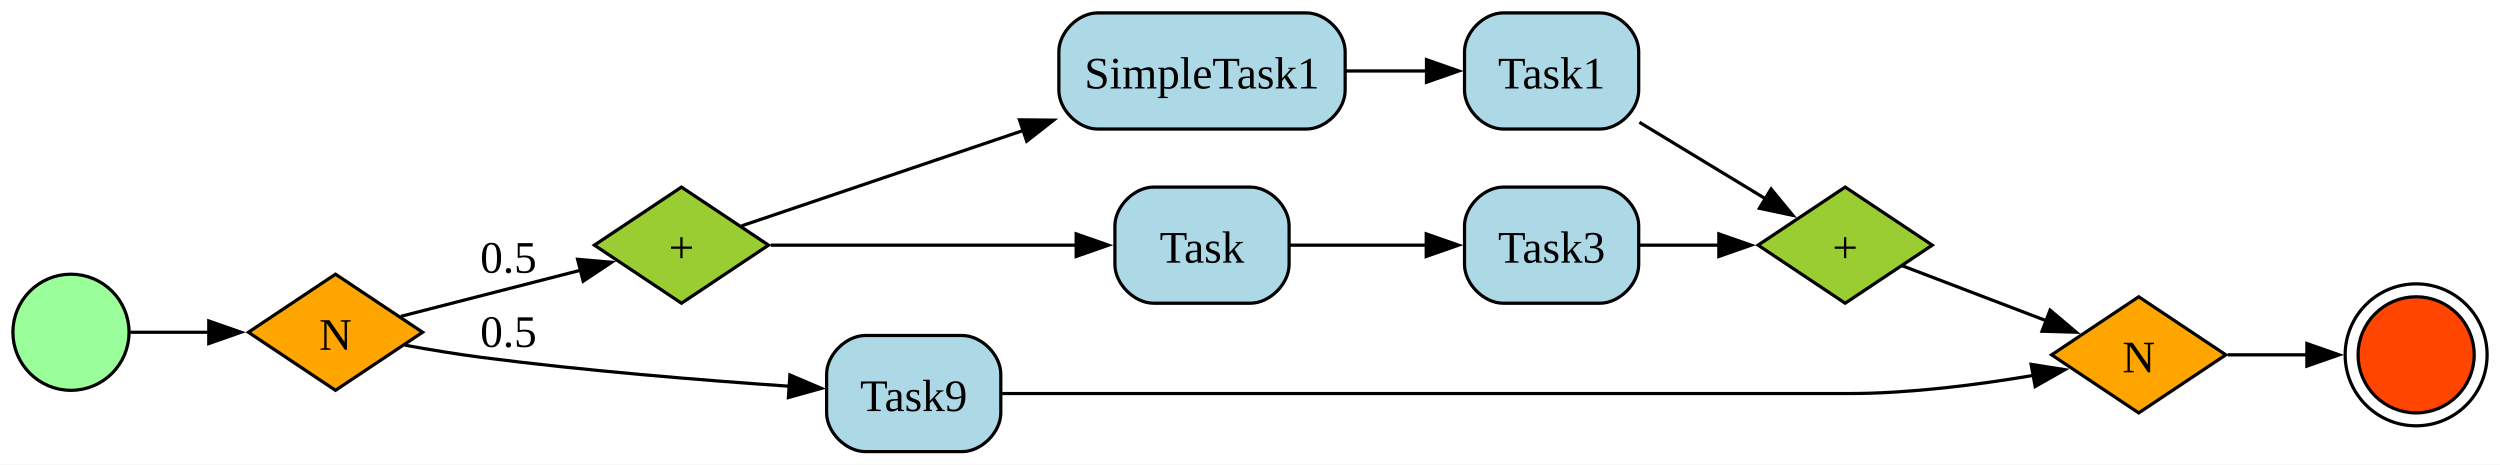
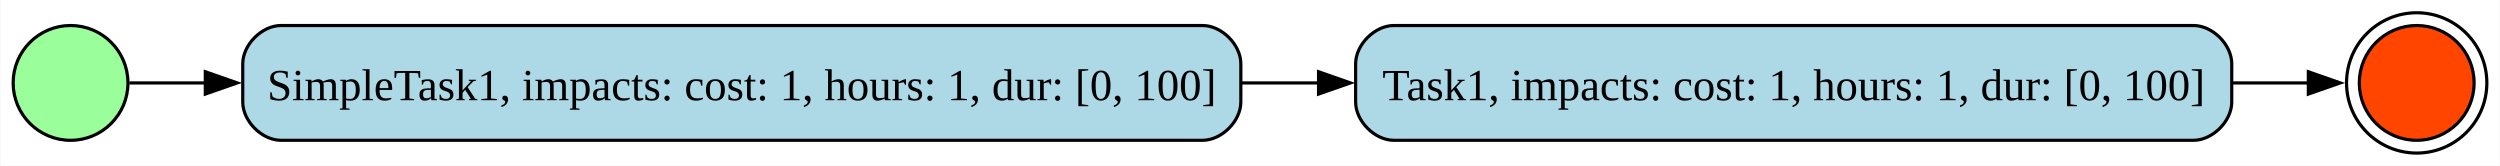
- <svg xmlns="http://www.w3.org/2000/svg" width="775pt" height="144pt" viewBox="0.00 0.00 775.00 144.00">
-   <g id="graph0" class="graph" transform="scale(1 1) rotate(0) translate(4 140)">
-     <polygon fill="white" stroke="none" points="-4,4 -4,-140 771,-140 771,4 -4,4" />
+ <svg xmlns="http://www.w3.org/2000/svg" width="784pt" height="52pt" viewBox="0.00 0.00 783.75 52.00">
+   <g id="graph0" class="graph" transform="scale(1 1) rotate(0) translate(4 48)">
+     <polygon fill="white" stroke="none" points="-4,4 -4,-48 779.75,-48 779.75,4 -4,4" />
    <g id="node1" class="node">
-       <ellipse fill="#9aff9a" stroke="black" cx="18" cy="-37" rx="18" ry="18" />
+       <ellipse fill="#9aff9a" stroke="black" cx="18" cy="-22" rx="18" ry="18" />
    </g>
-     <g id="node10" class="node">
-       <polygon fill="orange" stroke="black" points="100,-55 73,-37 100,-19 127,-37 100,-55" />
-       <text text-anchor="middle" x="100" y="-31.57" font-family="Times New Roman,serif" font-size="14.00">N</text>
+     <g id="node3" class="node">
+       <path fill="lightblue" stroke="black" d="M373,-40C373,-40 84,-40 84,-40 78,-40 72,-34 72,-28 72,-28 72,-16 72,-16 72,-10 78,-4 84,-4 84,-4 373,-4 373,-4 379,-4 385,-10 385,-16 385,-16 385,-28 385,-28 385,-34 379,-40 373,-40" />
+       <text text-anchor="middle" x="228.5" y="-16.57" font-family="Times New Roman,serif" font-size="14.00">SimpleTask1, impacts: cost: 1, hours: 1, dur: [0, 100]</text>
    </g>
-     <g id="edge11" class="edge">
-       <path fill="none" stroke="black" d="M36.36,-37C43.56,-37 52.23,-37 60.78,-37" />
-       <polygon fill="black" stroke="black" points="60.72,-40.5 70.72,-37 60.72,-33.5 60.72,-40.5" />
+     <g id="edge2" class="edge">
+       <path fill="none" stroke="black" d="M36.42,-22C43.03,-22 51.23,-22 60.47,-22" />
+       <polygon fill="black" stroke="black" points="60.26,-25.5 70.26,-22 60.26,-18.5 60.26,-25.5" />
    </g>
    <g id="node2" class="node">
-       <ellipse fill="orangered" stroke="black" cx="745" cy="-30" rx="18" ry="18" />
-       <ellipse fill="none" stroke="black" cx="745" cy="-30" rx="22" ry="22" />
-     </g>
-     <g id="node3" class="node">
-       <path fill="lightblue" stroke="black" d="M401,-136C401,-136 336.25,-136 336.25,-136 330.25,-136 324.25,-130 324.25,-124 324.25,-124 324.25,-112 324.25,-112 324.25,-106 330.25,-100 336.25,-100 336.25,-100 401,-100 401,-100 407,-100 413,-106 413,-112 413,-112 413,-124 413,-124 413,-130 407,-136 401,-136" />
-       <text text-anchor="middle" x="368.62" y="-112.58" font-family="Times New Roman,serif" font-size="14.00">SimpleTask1</text>
+       <ellipse fill="orangered" stroke="black" cx="753.75" cy="-22" rx="18" ry="18" />
+       <ellipse fill="none" stroke="black" cx="753.75" cy="-22" rx="22" ry="22" />
    </g>
    <g id="node4" class="node">
-       <path fill="lightblue" stroke="black" d="M492,-136C492,-136 462,-136 462,-136 456,-136 450,-130 450,-124 450,-124 450,-112 450,-112 450,-106 456,-100 462,-100 462,-100 492,-100 492,-100 498,-100 504,-106 504,-112 504,-112 504,-124 504,-124 504,-130 498,-136 492,-136" />
-       <text text-anchor="middle" x="477" y="-112.58" font-family="Times New Roman,serif" font-size="14.00">Task1</text>
+       <path fill="lightblue" stroke="black" d="M683.75,-40C683.75,-40 433,-40 433,-40 427,-40 421,-34 421,-28 421,-28 421,-16 421,-16 421,-10 427,-4 433,-4 433,-4 683.75,-4 683.75,-4 689.75,-4 695.75,-10 695.75,-16 695.75,-16 695.75,-28 695.75,-28 695.75,-34 689.75,-40 683.75,-40" />
+       <text text-anchor="middle" x="558.38" y="-16.57" font-family="Times New Roman,serif" font-size="14.00">Task1, impacts: cost: 1, hours: 1, dur: [0, 100]</text>
    </g>
    <g id="edge1" class="edge">
-       <path fill="none" stroke="black" d="M413.2,-118C421.53,-118 430.18,-118 438.3,-118" />
-       <polygon fill="black" stroke="black" points="438.21,-121.5 448.21,-118 438.21,-114.5 438.21,-121.5" />
-     </g>
-     <g id="node8" class="node">
-       <polygon fill="yellowgreen" stroke="black" points="568,-82 541,-64 568,-46 595,-64 568,-82" />
-       <text text-anchor="middle" x="568" y="-58.58" font-family="Times New Roman,serif" font-size="14.00">+</text>
-     </g>
-     <g id="edge4" class="edge">
-       <path fill="none" stroke="black" d="M504.22,-102.09C516.59,-94.58 531.25,-85.69 543.29,-78.39" />
-       <polygon fill="black" stroke="black" points="545.04,-81.42 551.78,-73.24 541.41,-75.43 545.04,-81.42" />
-     </g>
-     <g id="node5" class="node">
-       <path fill="lightblue" stroke="black" d="M383.62,-82C383.62,-82 353.62,-82 353.62,-82 347.62,-82 341.62,-76 341.62,-70 341.62,-70 341.62,-58 341.62,-58 341.62,-52 347.62,-46 353.62,-46 353.62,-46 383.62,-46 383.62,-46 389.62,-46 395.62,-52 395.62,-58 395.62,-58 395.62,-70 395.62,-70 395.62,-76 389.62,-82 383.62,-82" />
-       <text text-anchor="middle" x="368.62" y="-58.58" font-family="Times New Roman,serif" font-size="14.00">Task</text>
-     </g>
-     <g id="node6" class="node">
-       <path fill="lightblue" stroke="black" d="M492,-82C492,-82 462,-82 462,-82 456,-82 450,-76 450,-70 450,-70 450,-58 450,-58 450,-52 456,-46 462,-46 462,-46 492,-46 492,-46 498,-46 504,-52 504,-58 504,-58 504,-70 504,-70 504,-76 498,-82 492,-82" />
-       <text text-anchor="middle" x="477" y="-58.58" font-family="Times New Roman,serif" font-size="14.00">Task3</text>
-     </g>
-     <g id="edge2" class="edge">
-       <path fill="none" stroke="black" d="M395.92,-64C408.71,-64 424.3,-64 438.33,-64" />
-       <polygon fill="black" stroke="black" points="438.13,-67.5 448.13,-64 438.13,-60.5 438.13,-67.5" />
-     </g>
-     <g id="edge6" class="edge">
-       <path fill="none" stroke="black" d="M504.22,-64C511.96,-64 520.59,-64 528.91,-64" />
-       <polygon fill="black" stroke="black" points="528.84,-67.5 538.84,-64 528.84,-60.5 528.84,-67.5" />
-     </g>
-     <g id="node7" class="node">
-       <polygon fill="yellowgreen" stroke="black" points="207.25,-82 180.25,-64 207.25,-46 234.25,-64 207.25,-82" />
-       <text text-anchor="middle" x="207.25" y="-58.58" font-family="Times New Roman,serif" font-size="14.00">+</text>
+       <path fill="none" stroke="black" d="M385.28,-22C393.36,-22 401.47,-22 409.53,-22" />
+       <polygon fill="black" stroke="black" points="409.37,-25.5 419.37,-22 409.37,-18.5 409.37,-25.5" />
    </g>
    <g id="edge3" class="edge">
-       <path fill="none" stroke="black" d="M225.91,-69.99C246.94,-77.11 283.04,-89.34 313.54,-99.67" />
-       <polygon fill="black" stroke="black" points="312.03,-102.86 322.63,-102.75 314.28,-96.23 312.03,-102.86" />
-     </g>
-     <g id="edge5" class="edge">
-       <path fill="none" stroke="black" d="M234.93,-64C260.86,-64 300.51,-64 329.71,-64" />
-       <polygon fill="black" stroke="black" points="329.61,-67.5 339.61,-64 329.61,-60.5 329.61,-67.5" />
-     </g>
-     <g id="node11" class="node">
-       <polygon fill="orange" stroke="black" points="659,-48 632,-30 659,-12 686,-30 659,-48" />
-       <text text-anchor="middle" x="659" y="-24.57" font-family="Times New Roman,serif" font-size="14.00">N</text>
-     </g>
-     <g id="edge8" class="edge">
-       <path fill="none" stroke="black" d="M585.74,-57.6C598.34,-52.79 615.88,-46.09 630.53,-40.5" />
-       <polygon fill="black" stroke="black" points="631.53,-43.86 639.62,-37.02 629.03,-37.32 631.53,-43.86" />
-     </g>
-     <g id="node9" class="node">
-       <path fill="lightblue" stroke="black" d="M294.25,-36C294.25,-36 264.25,-36 264.25,-36 258.25,-36 252.25,-30 252.25,-24 252.25,-24 252.25,-12 252.25,-12 252.25,-6 258.25,0 264.25,0 264.25,0 294.25,0 294.25,0 300.25,0 306.25,-6 306.25,-12 306.25,-12 306.25,-24 306.25,-24 306.25,-30 300.25,-36 294.25,-36" />
-       <text text-anchor="middle" x="279.25" y="-12.57" font-family="Times New Roman,serif" font-size="14.00">Task9</text>
-     </g>
-     <g id="edge10" class="edge">
-       <path fill="none" stroke="black" d="M306.66,-18C336.76,-18 387.42,-18 431,-18 431,-18 431,-18 569,-18 588.26,-18 609.65,-20.79 626.63,-23.68" />
-       <polygon fill="black" stroke="black" points="625.65,-27.06 636.11,-25.4 626.9,-20.18 625.65,-27.06" />
-     </g>
-     <g id="edge7" class="edge">
-       <path fill="none" stroke="black" d="M120.3,-41.95C135.88,-45.95 158.08,-51.64 176.01,-56.24" />
-       <polygon fill="black" stroke="black" points="175.05,-59.61 185.6,-58.7 176.79,-52.83 175.05,-59.61" />
-       <text text-anchor="middle" x="153.62" y="-55.45" font-family="Times New Roman,serif" font-size="14.00">0.5</text>
-     </g>
-     <g id="edge9" class="edge">
-       <path fill="none" stroke="black" d="M121.53,-32.99C128.91,-31.65 137.31,-30.25 145,-29.25 177.29,-25.05 214.19,-22.08 240.96,-20.25" />
-       <polygon fill="black" stroke="black" points="240.87,-23.76 250.62,-19.61 240.41,-16.77 240.87,-23.76" />
-       <text text-anchor="middle" x="153.62" y="-32.45" font-family="Times New Roman,serif" font-size="14.00">0.5</text>
-     </g>
-     <g id="edge12" class="edge">
-       <path fill="none" stroke="black" d="M686.58,-30C694.39,-30 703.04,-30 711.19,-30" />
-       <polygon fill="black" stroke="black" points="711.13,-33.5 721.13,-30 711.13,-26.5 711.13,-33.5" />
+       <path fill="none" stroke="black" d="M696.04,-22C704.65,-22 712.75,-22 719.99,-22" />
+       <polygon fill="black" stroke="black" points="719.77,-25.5 729.77,-22 719.77,-18.5 719.77,-25.5" />
    </g>
  </g>
</svg>
